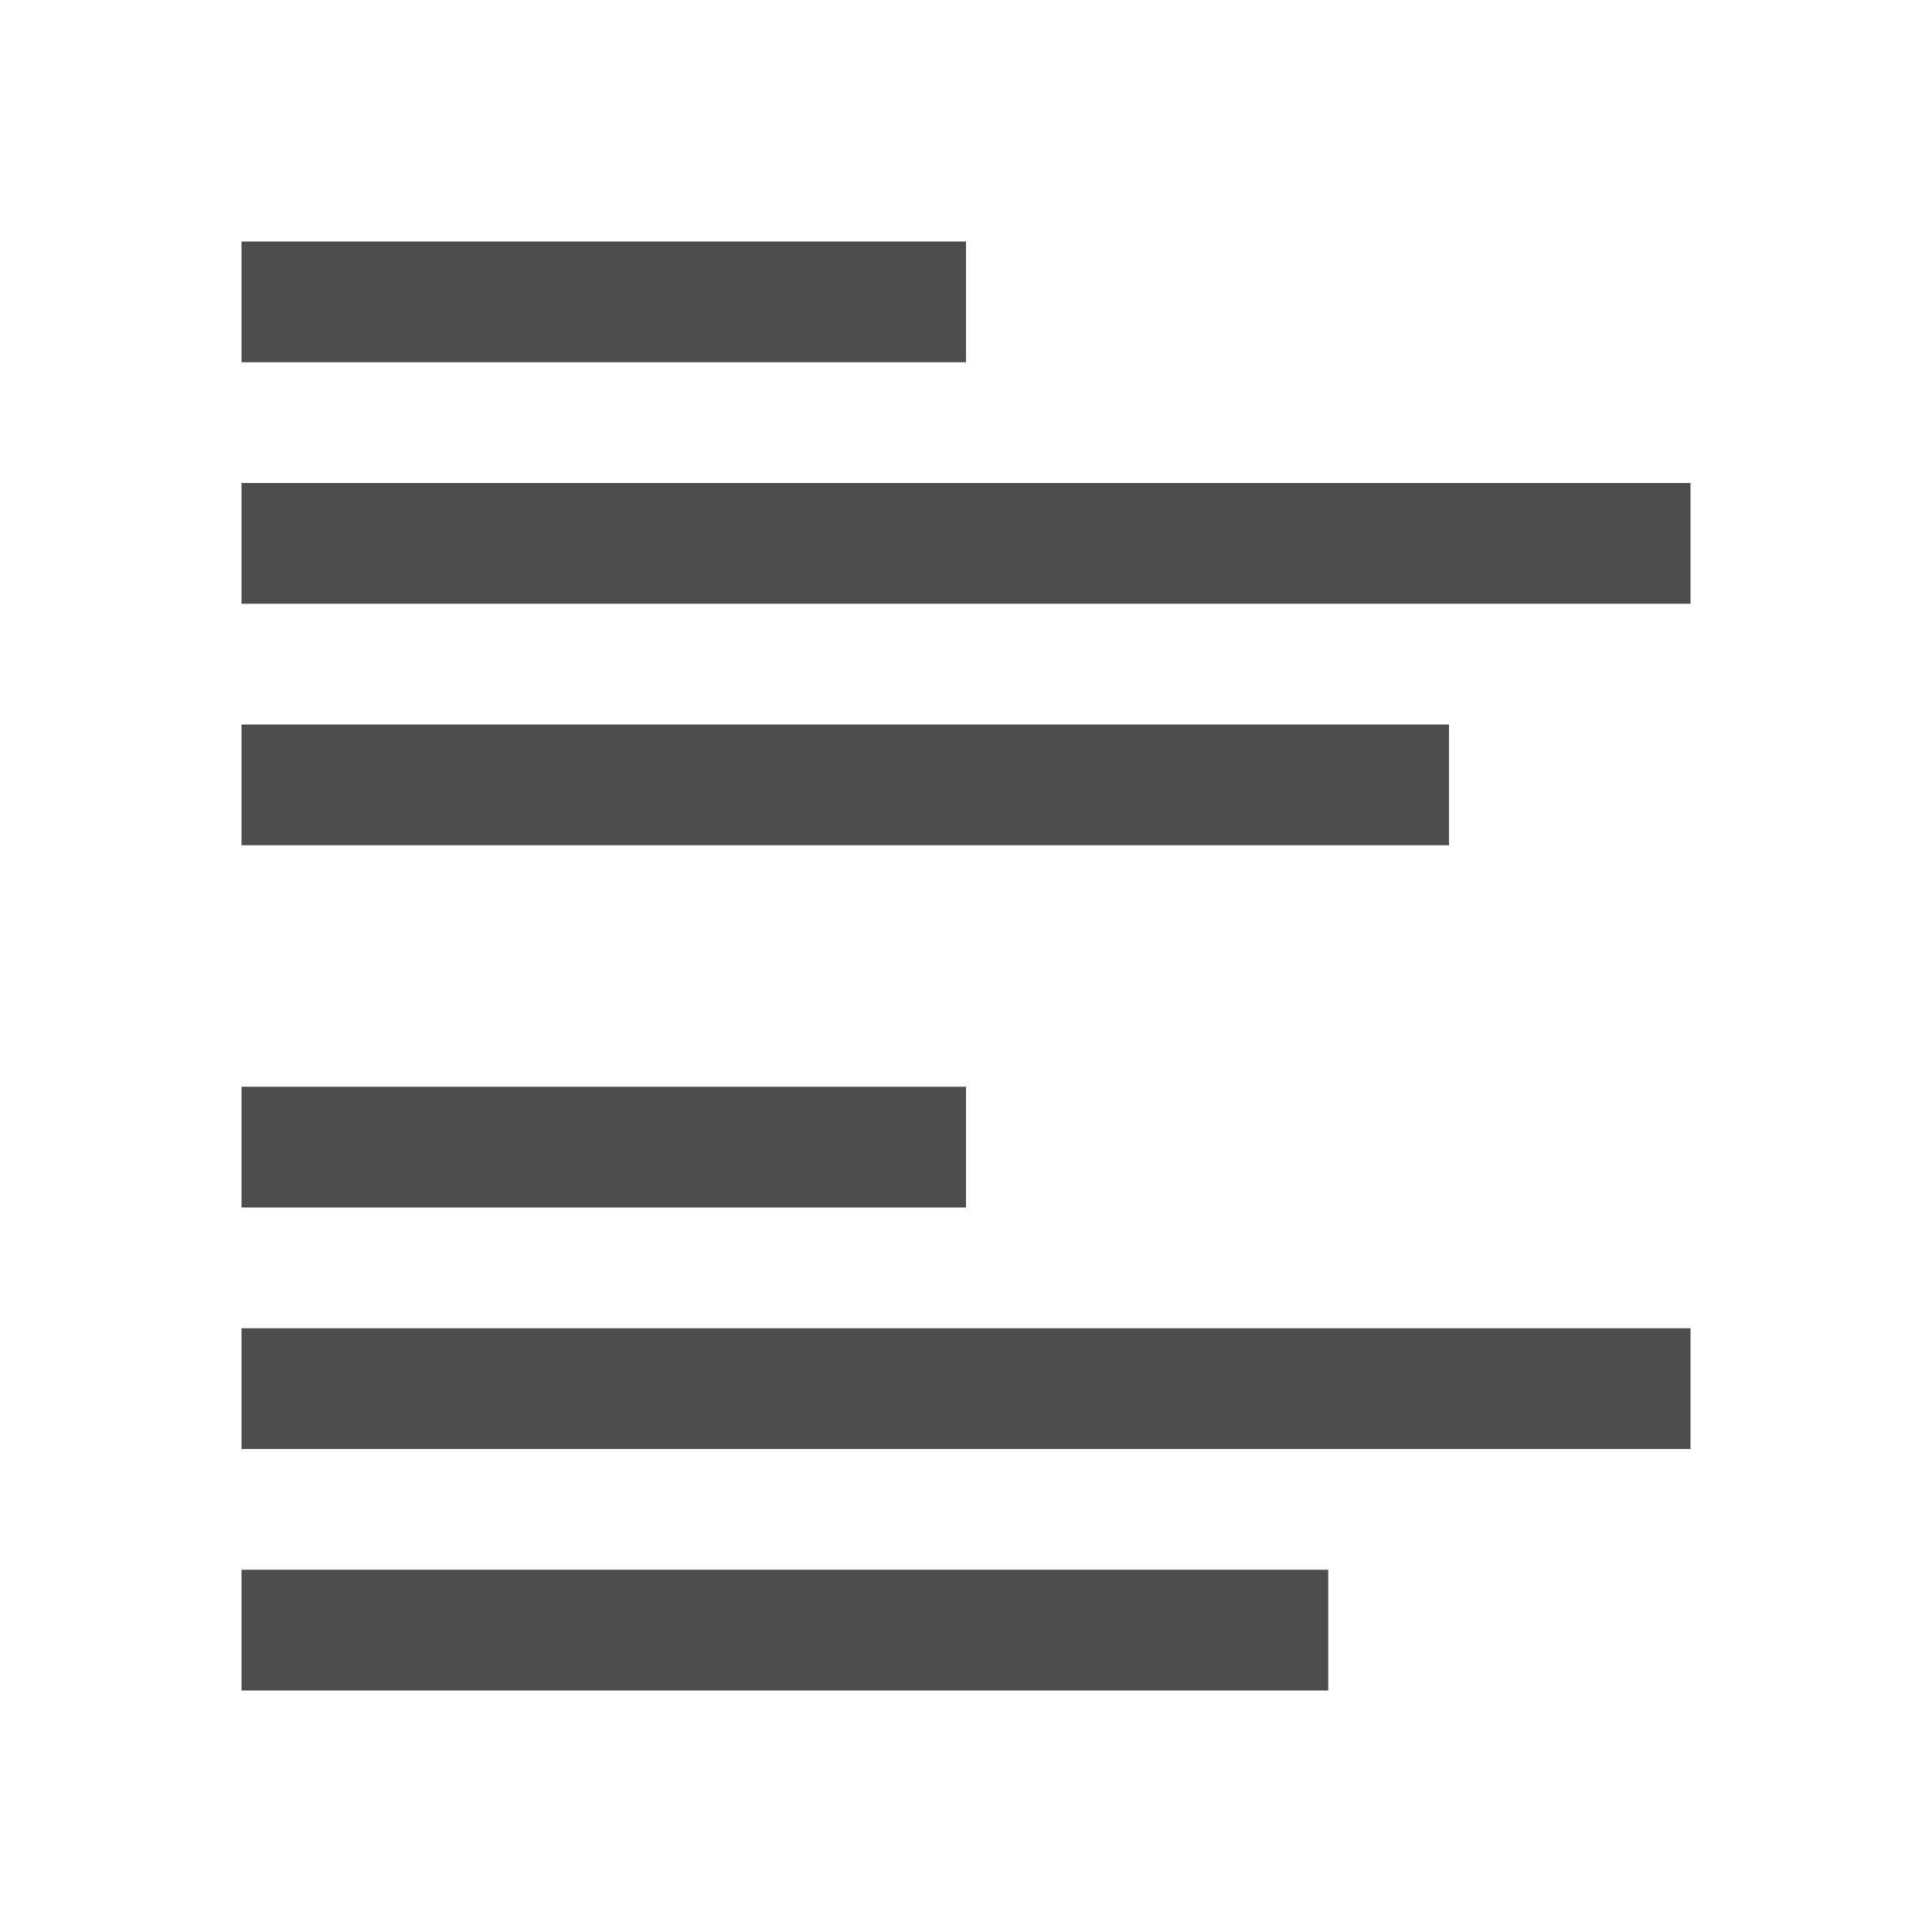
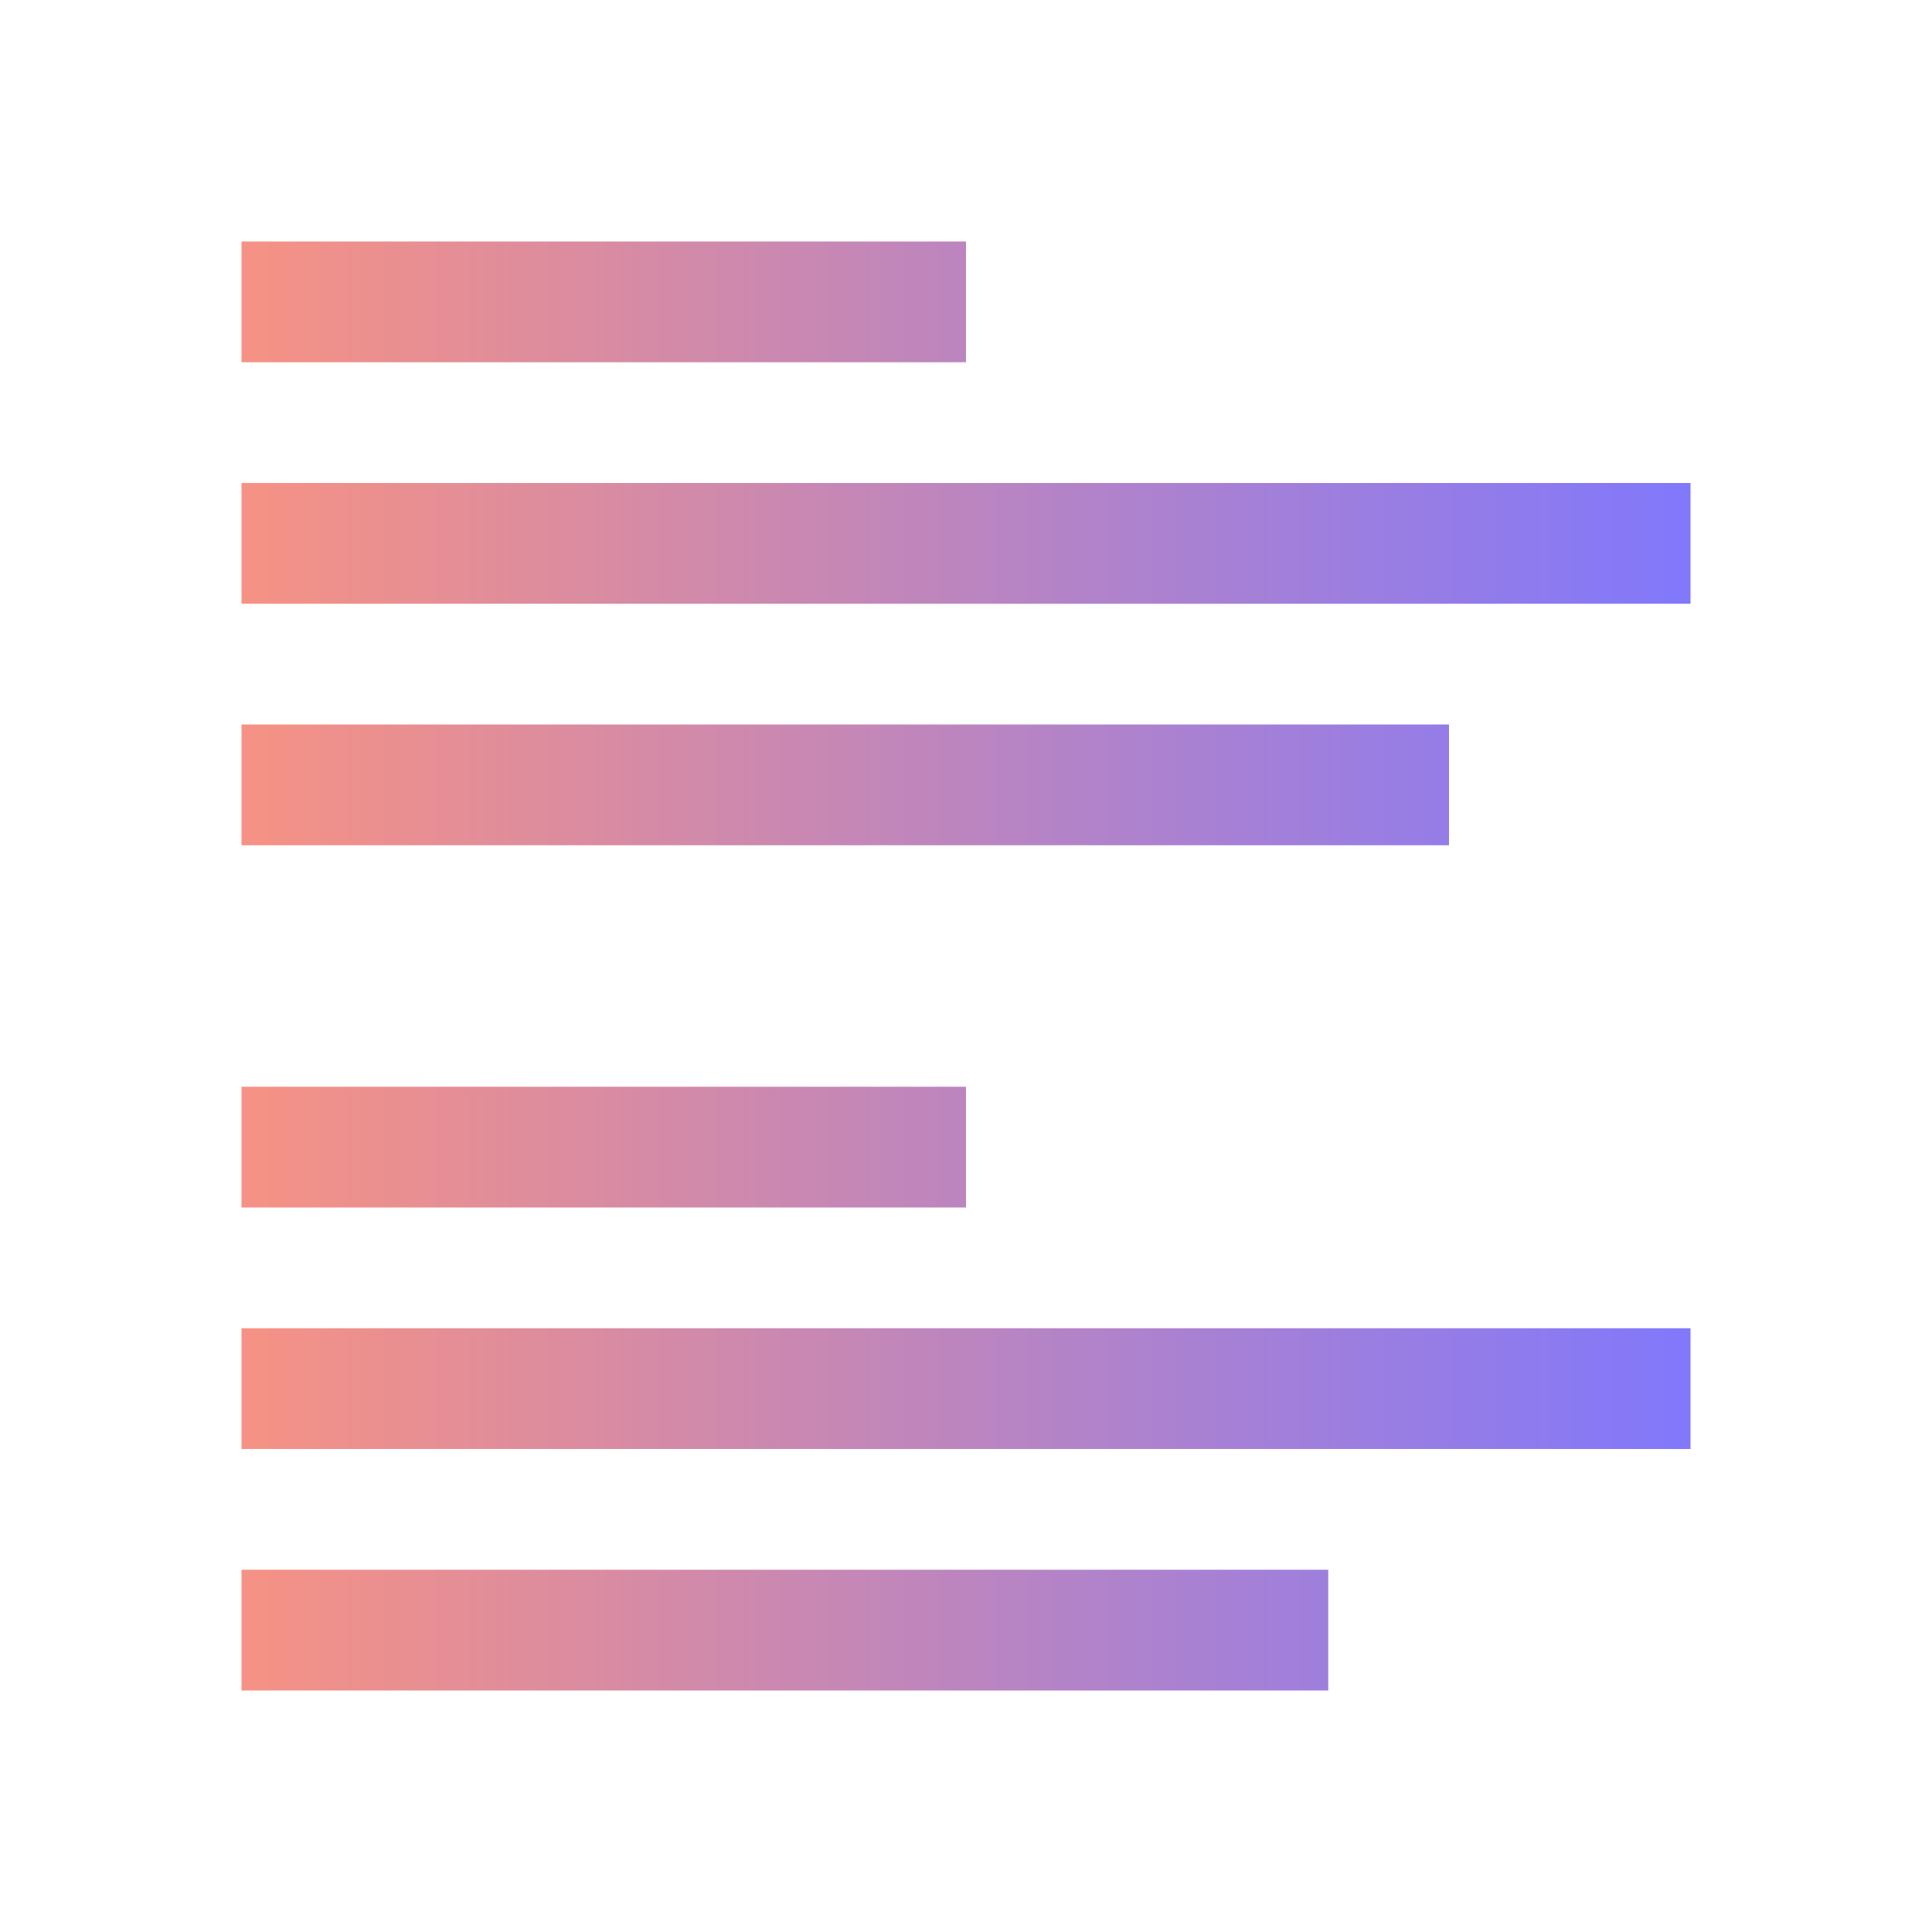
- <svg xmlns="http://www.w3.org/2000/svg" viewBox="0 0 16 16">
+ <svg xmlns="http://www.w3.org/2000/svg" xmlns:xlink="http://www.w3.org/1999/xlink" viewBox="0 0 16 16" version="1.1" id="svg6">
  <defs id="defs3051">
+     <linearGradient id="linearGradient821">
+       <stop style="stop-color:#f69284;stop-opacity:1" offset="0" id="stop817" />
+       <stop style="stop-color:#8178fb;stop-opacity:1" offset="1" id="stop819" />
+     </linearGradient>
    <style type="text/css" id="current-color-scheme">
      .ColorScheme-Text {
        color:#4d4d4d;
      }
      </style>
+     <linearGradient xlink:href="#linearGradient821" id="linearGradient823" x1="2" y1="8" x2="14" y2="8" gradientUnits="userSpaceOnUse" />
  </defs>
-   <path style="fill:currentColor;fill-opacity:1;stroke:none" d="M 2 2 L 2 3 L 8 3 L 8 2 L 2 2 z M 2 4 L 2 5 L 14 5 L 14 4 L 2 4 z M 2 6 L 2 7 L 12 7 L 12 6 L 2 6 z M 2 9 L 2 10 L 8 10 L 8 9 L 2 9 z M 2 11 L 2 12 L 14 12 L 14 11 L 2 11 z M 2 13 L 2 14 L 11 14 L 11 13 L 2 13 z " class="ColorScheme-Text" />
+   <path style="fill:url(#linearGradient823);fill-opacity:1;stroke:none" d="M 2 2 L 2 3 L 8 3 L 8 2 L 2 2 z M 2 4 L 2 5 L 14 5 L 14 4 L 2 4 z M 2 6 L 2 7 L 12 7 L 12 6 L 2 6 z M 2 9 L 2 10 L 8 10 L 8 9 L 2 9 z M 2 11 L 2 12 L 14 12 L 14 11 L 2 11 z M 2 13 L 2 14 L 11 14 L 11 13 L 2 13 z " class="ColorScheme-Text" id="path4" />
</svg>
